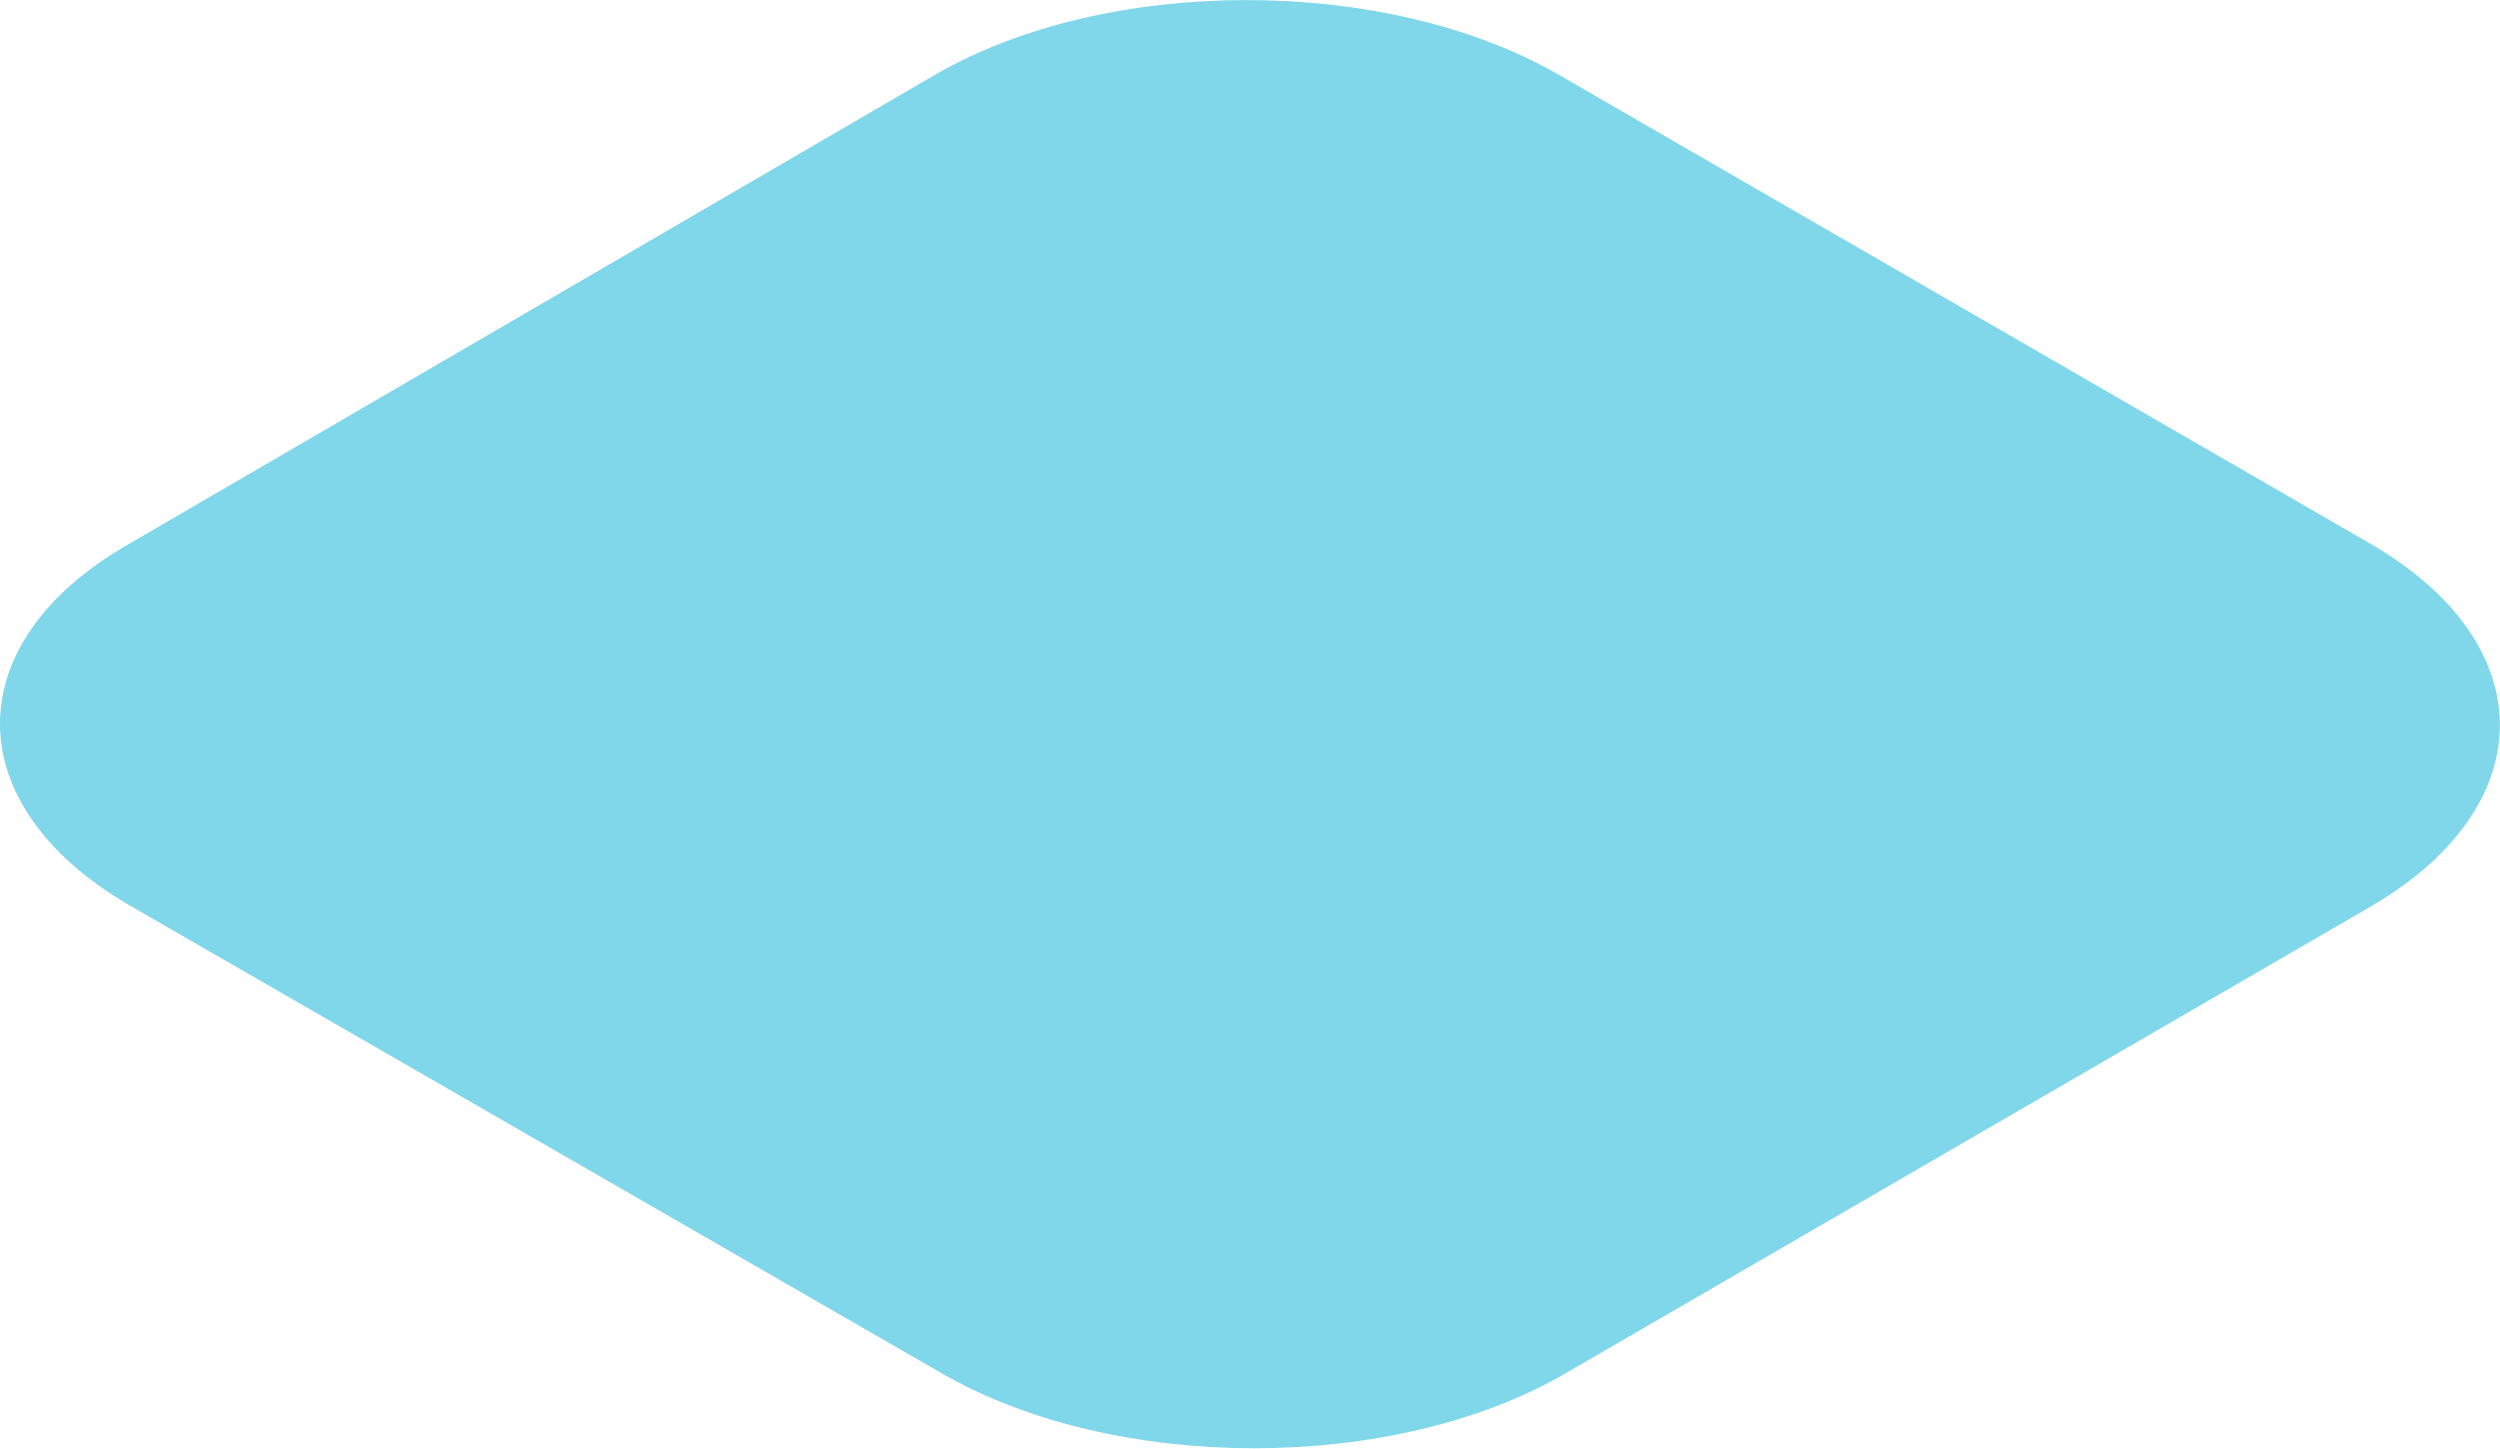
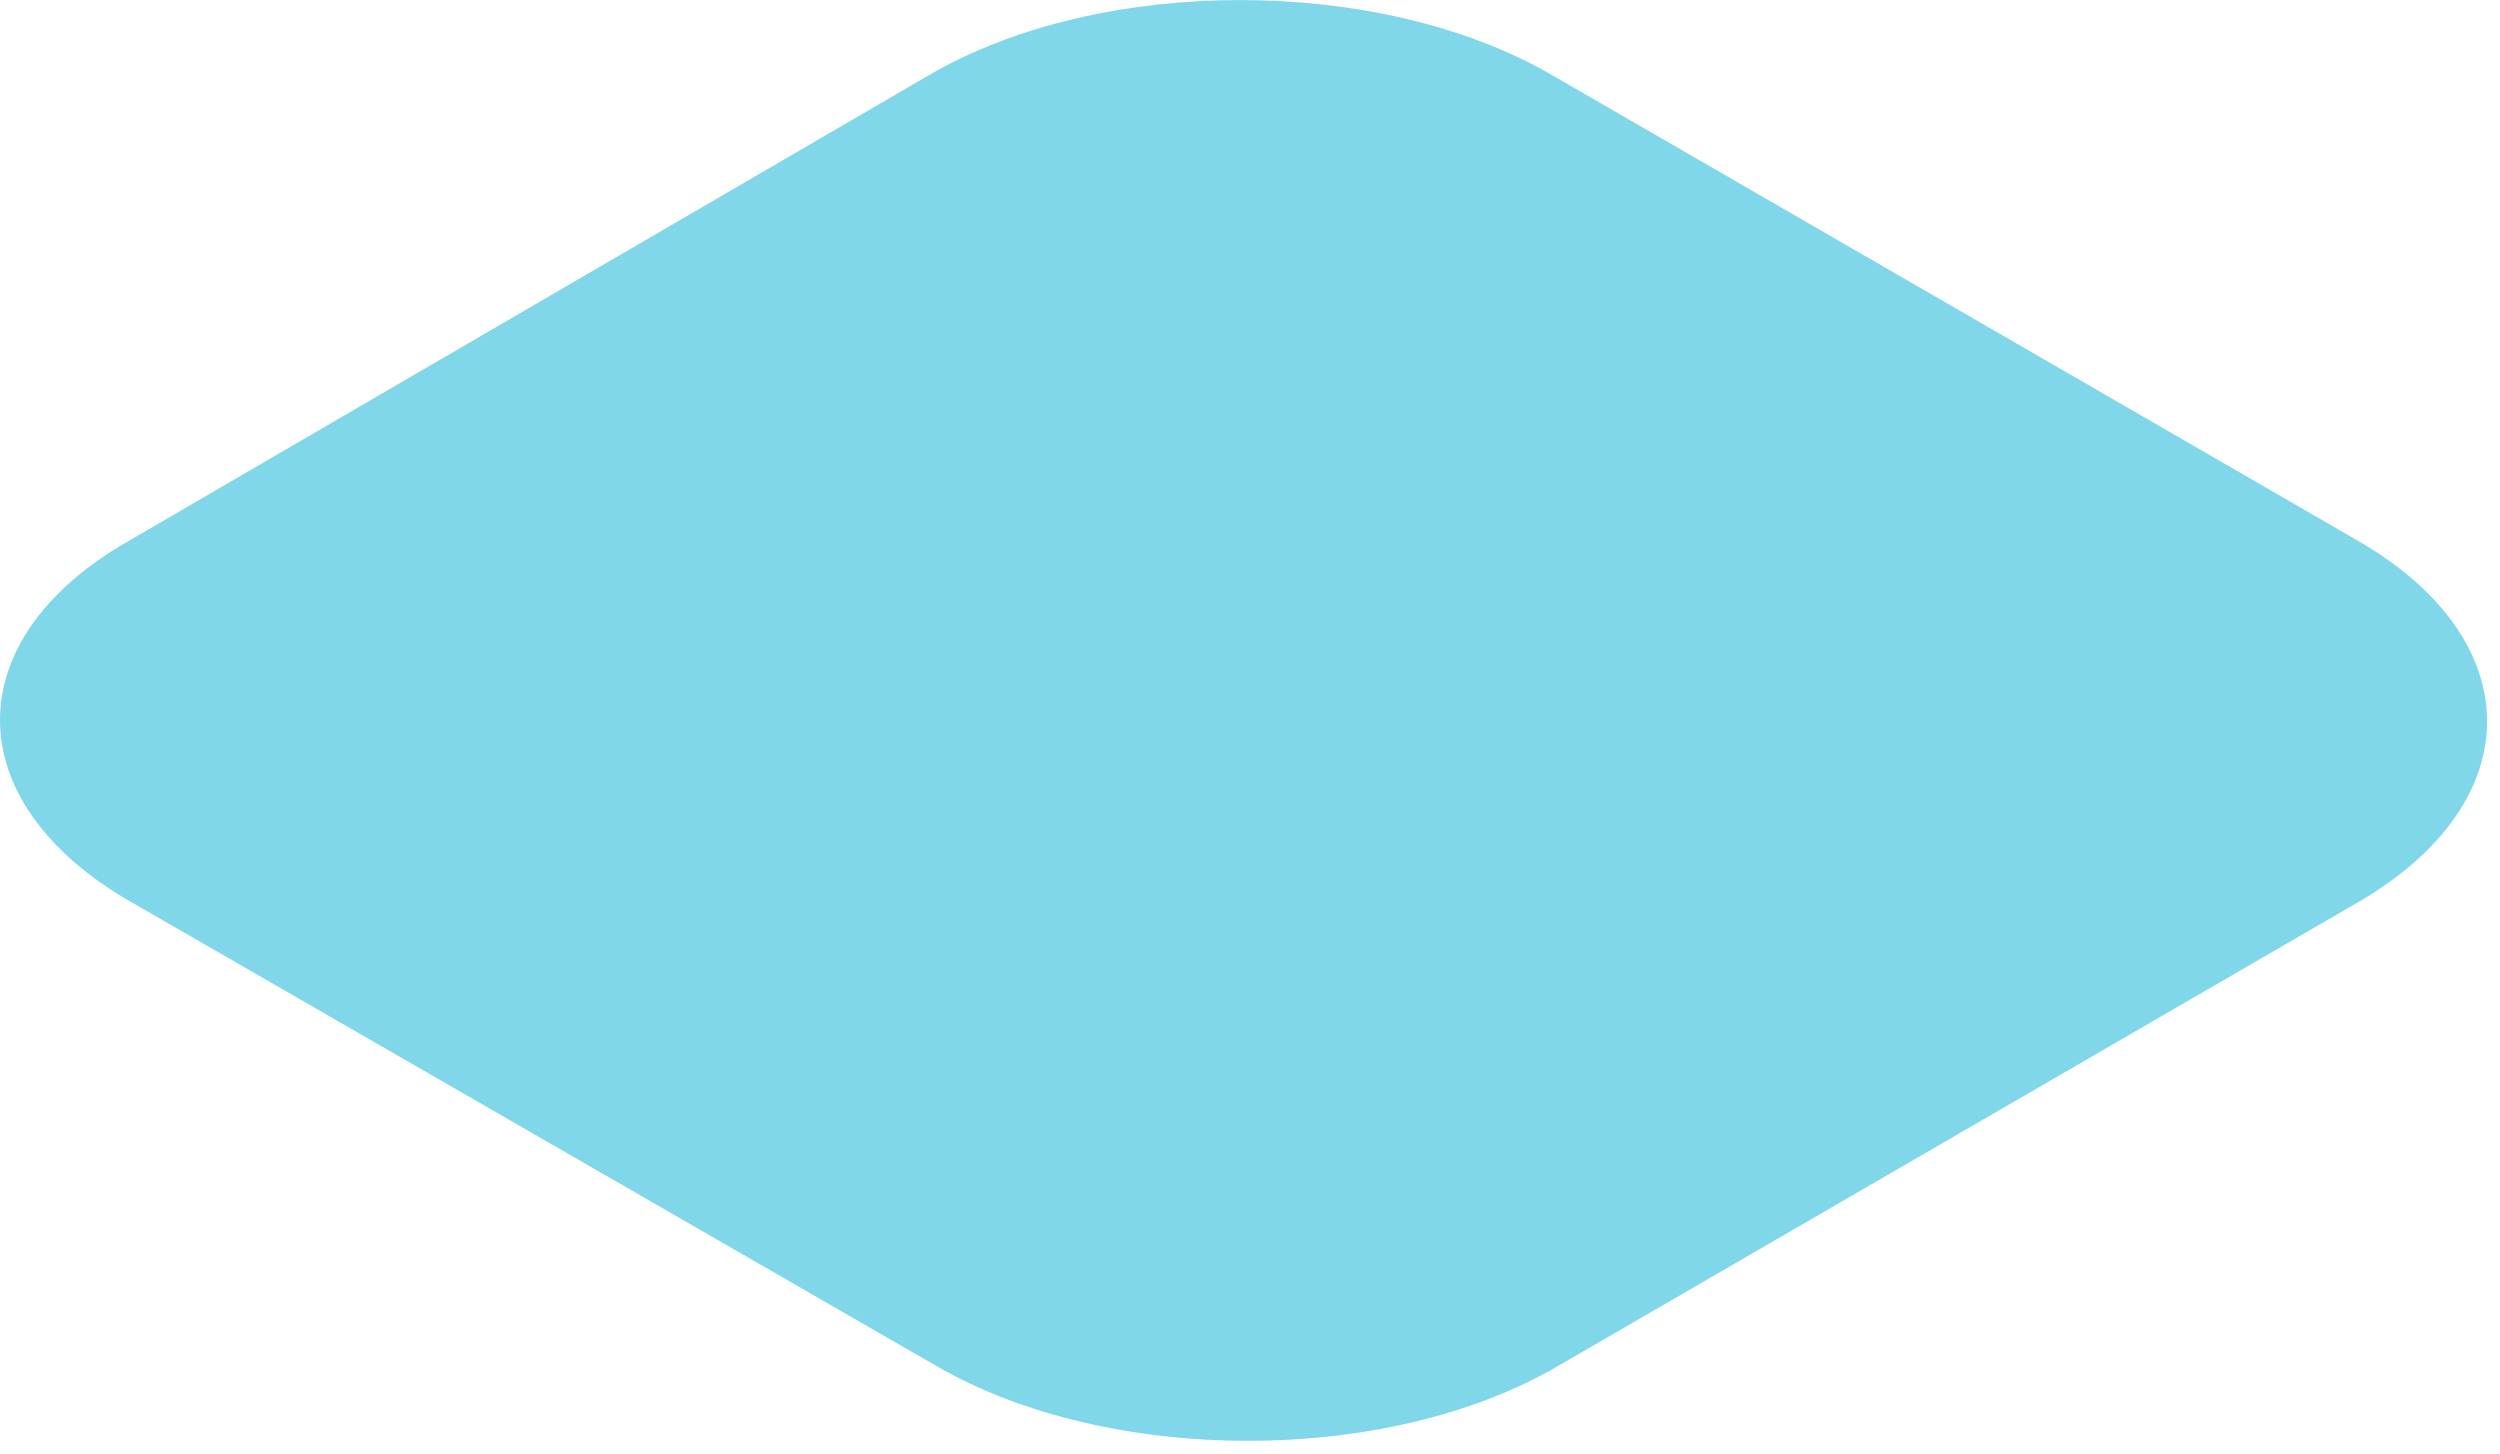
- <svg xmlns="http://www.w3.org/2000/svg" viewBox="0 0 85.56 49.56">
-   <defs>
-     <style>.cls-1{fill:#80d7ea;}</style>
-   </defs>
-   <g id="Layer_2" data-name="Layer 2">
-     <g id="OBJECTS">
-       <path class="cls-1" d="M81.11,18.6C87,22,87.05,27.55,81.18,31L53.58,47c-5.87,3.42-15.43,3.42-21.35,0L4.46,31c-5.92-3.42-5.95-9-.07-12.37L32,2.56c5.88-3.41,15.44-3.41,21.35,0Z" />
-     </g>
-   </g>
+ <svg xmlns="http://www.w3.org/2000/svg" width="86" height="50" viewBox="0 0 86 50" fill="none">
+   <path d="M81.11 18.6C87 22 87.05 27.55 81.18 31L53.58 47C47.71 50.42 38.15 50.42 32.23 47L4.46 31C-1.46 27.58 -1.49 22 4.39 18.63L32 2.56C37.88 -0.85 47.44 -0.85 53.35 2.56L81.11 18.6Z" fill="#80D7EA" />
</svg>
